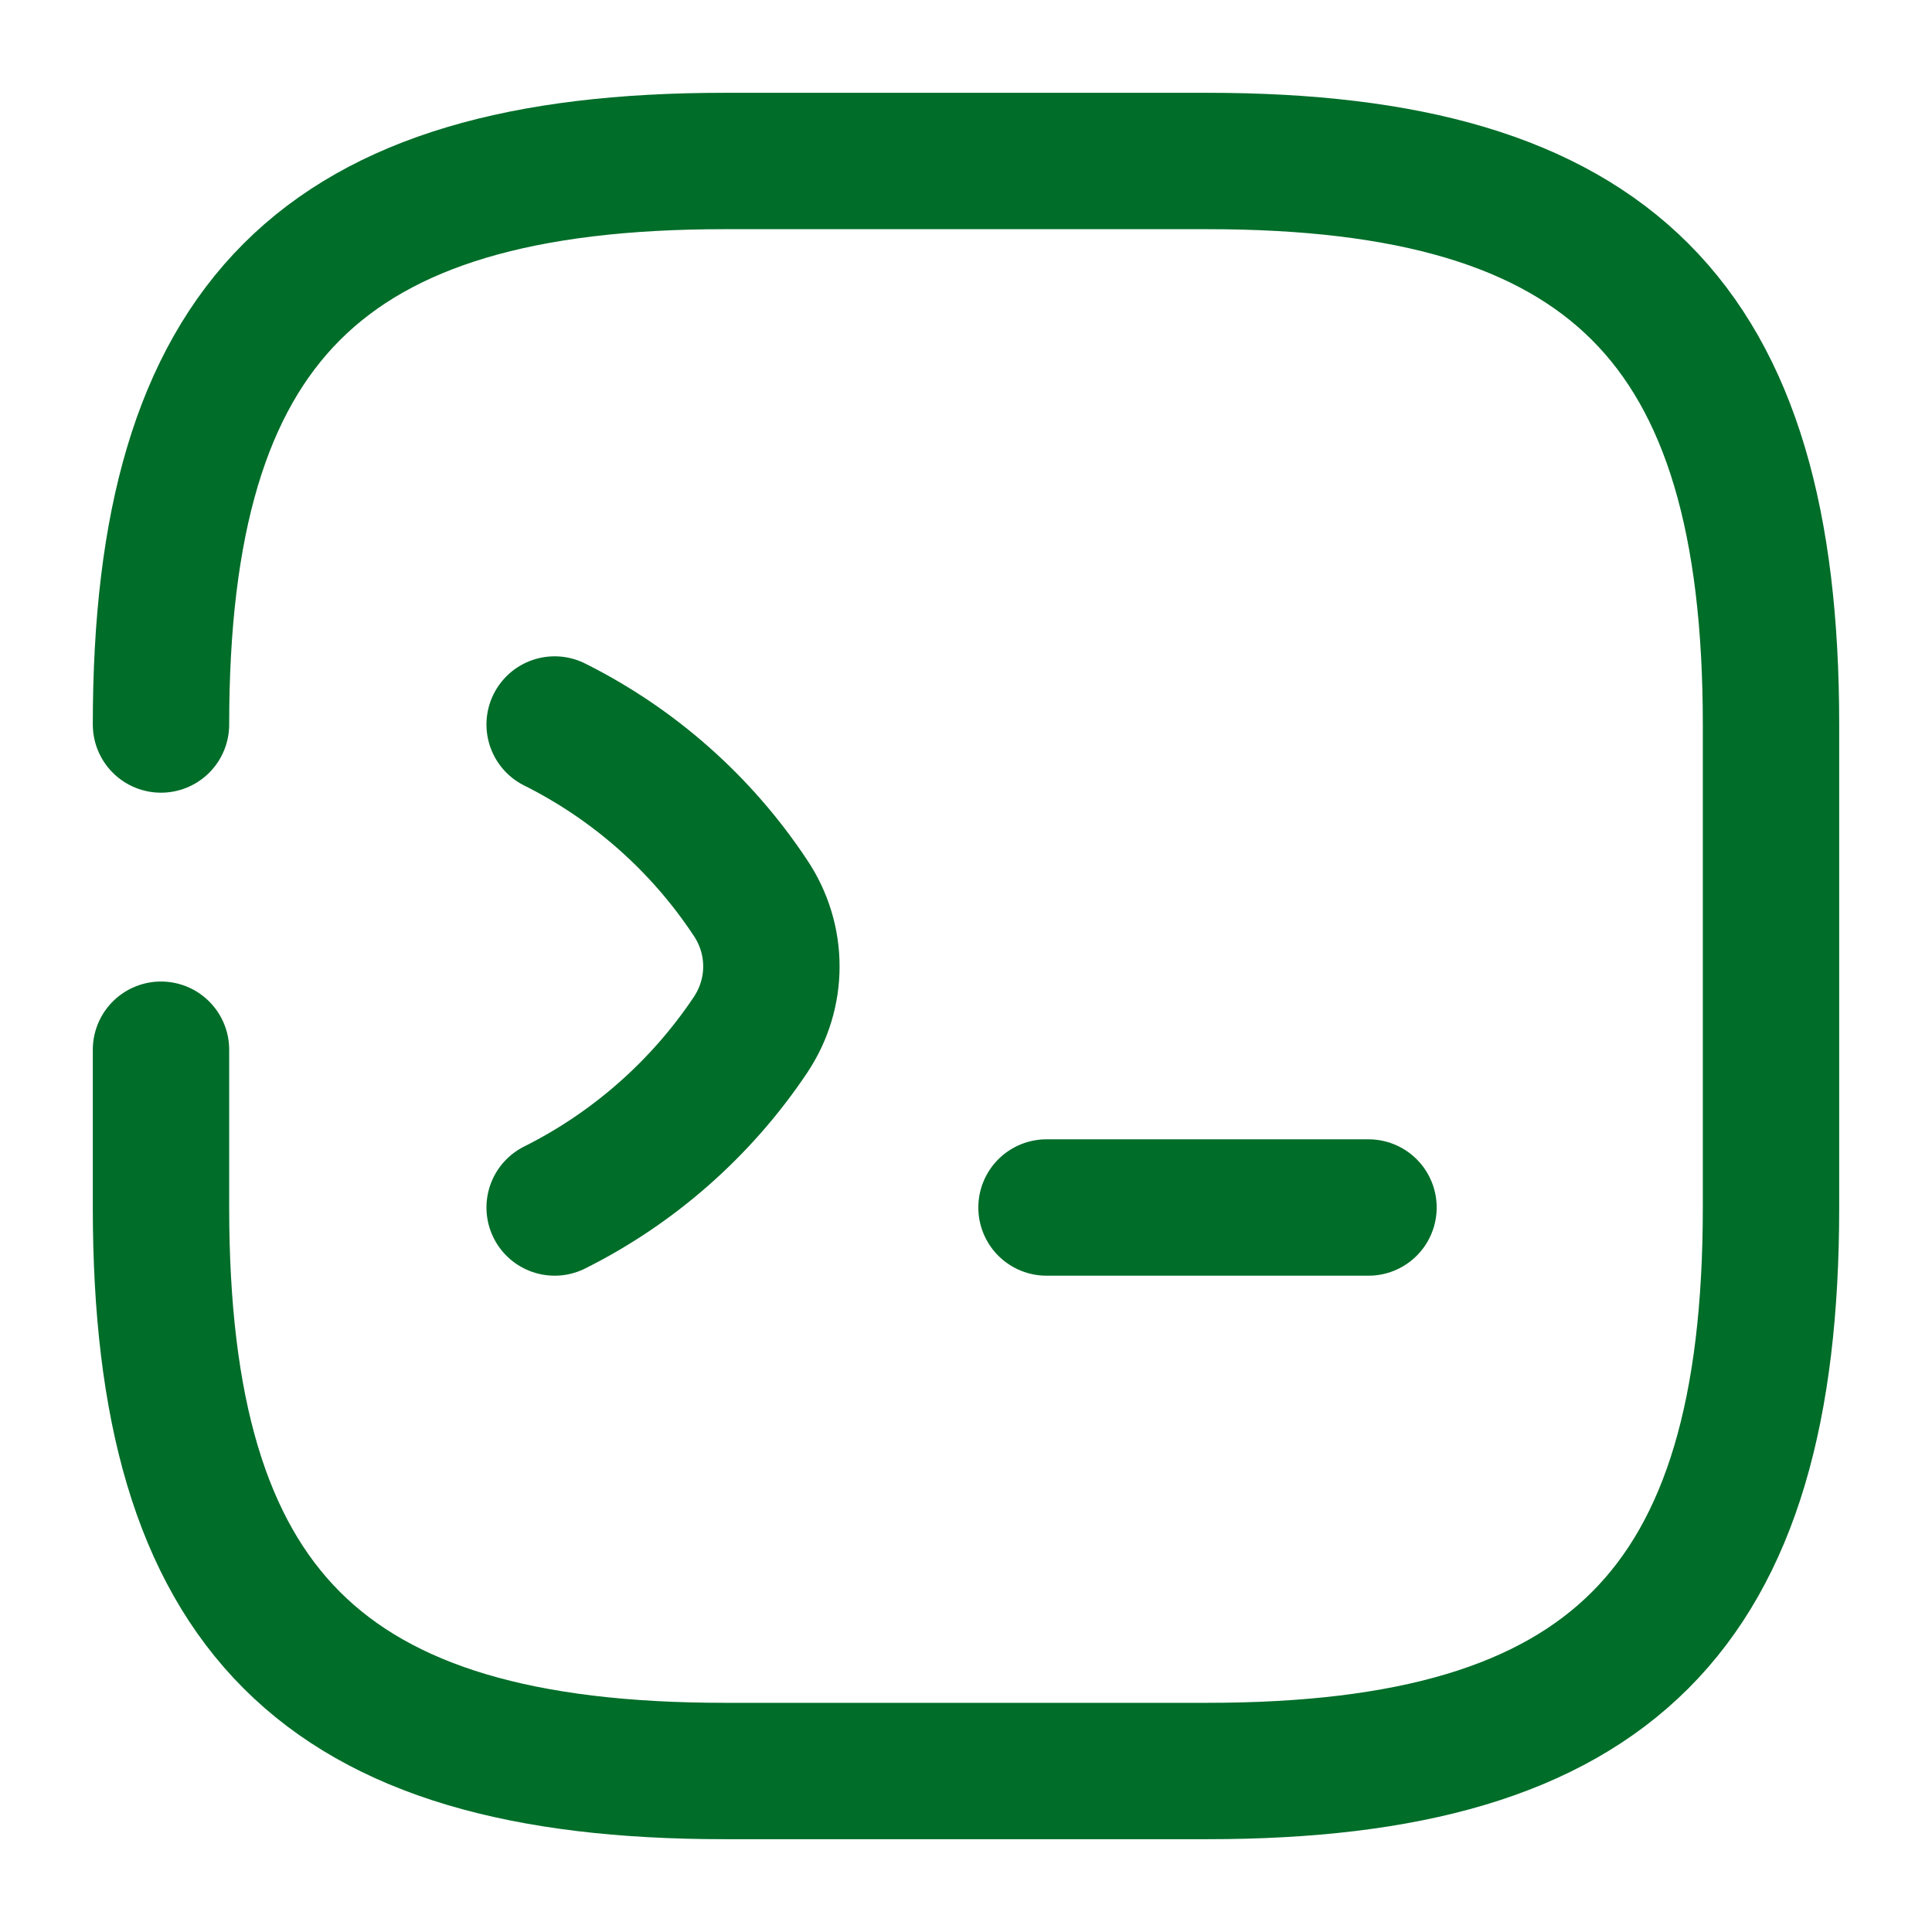
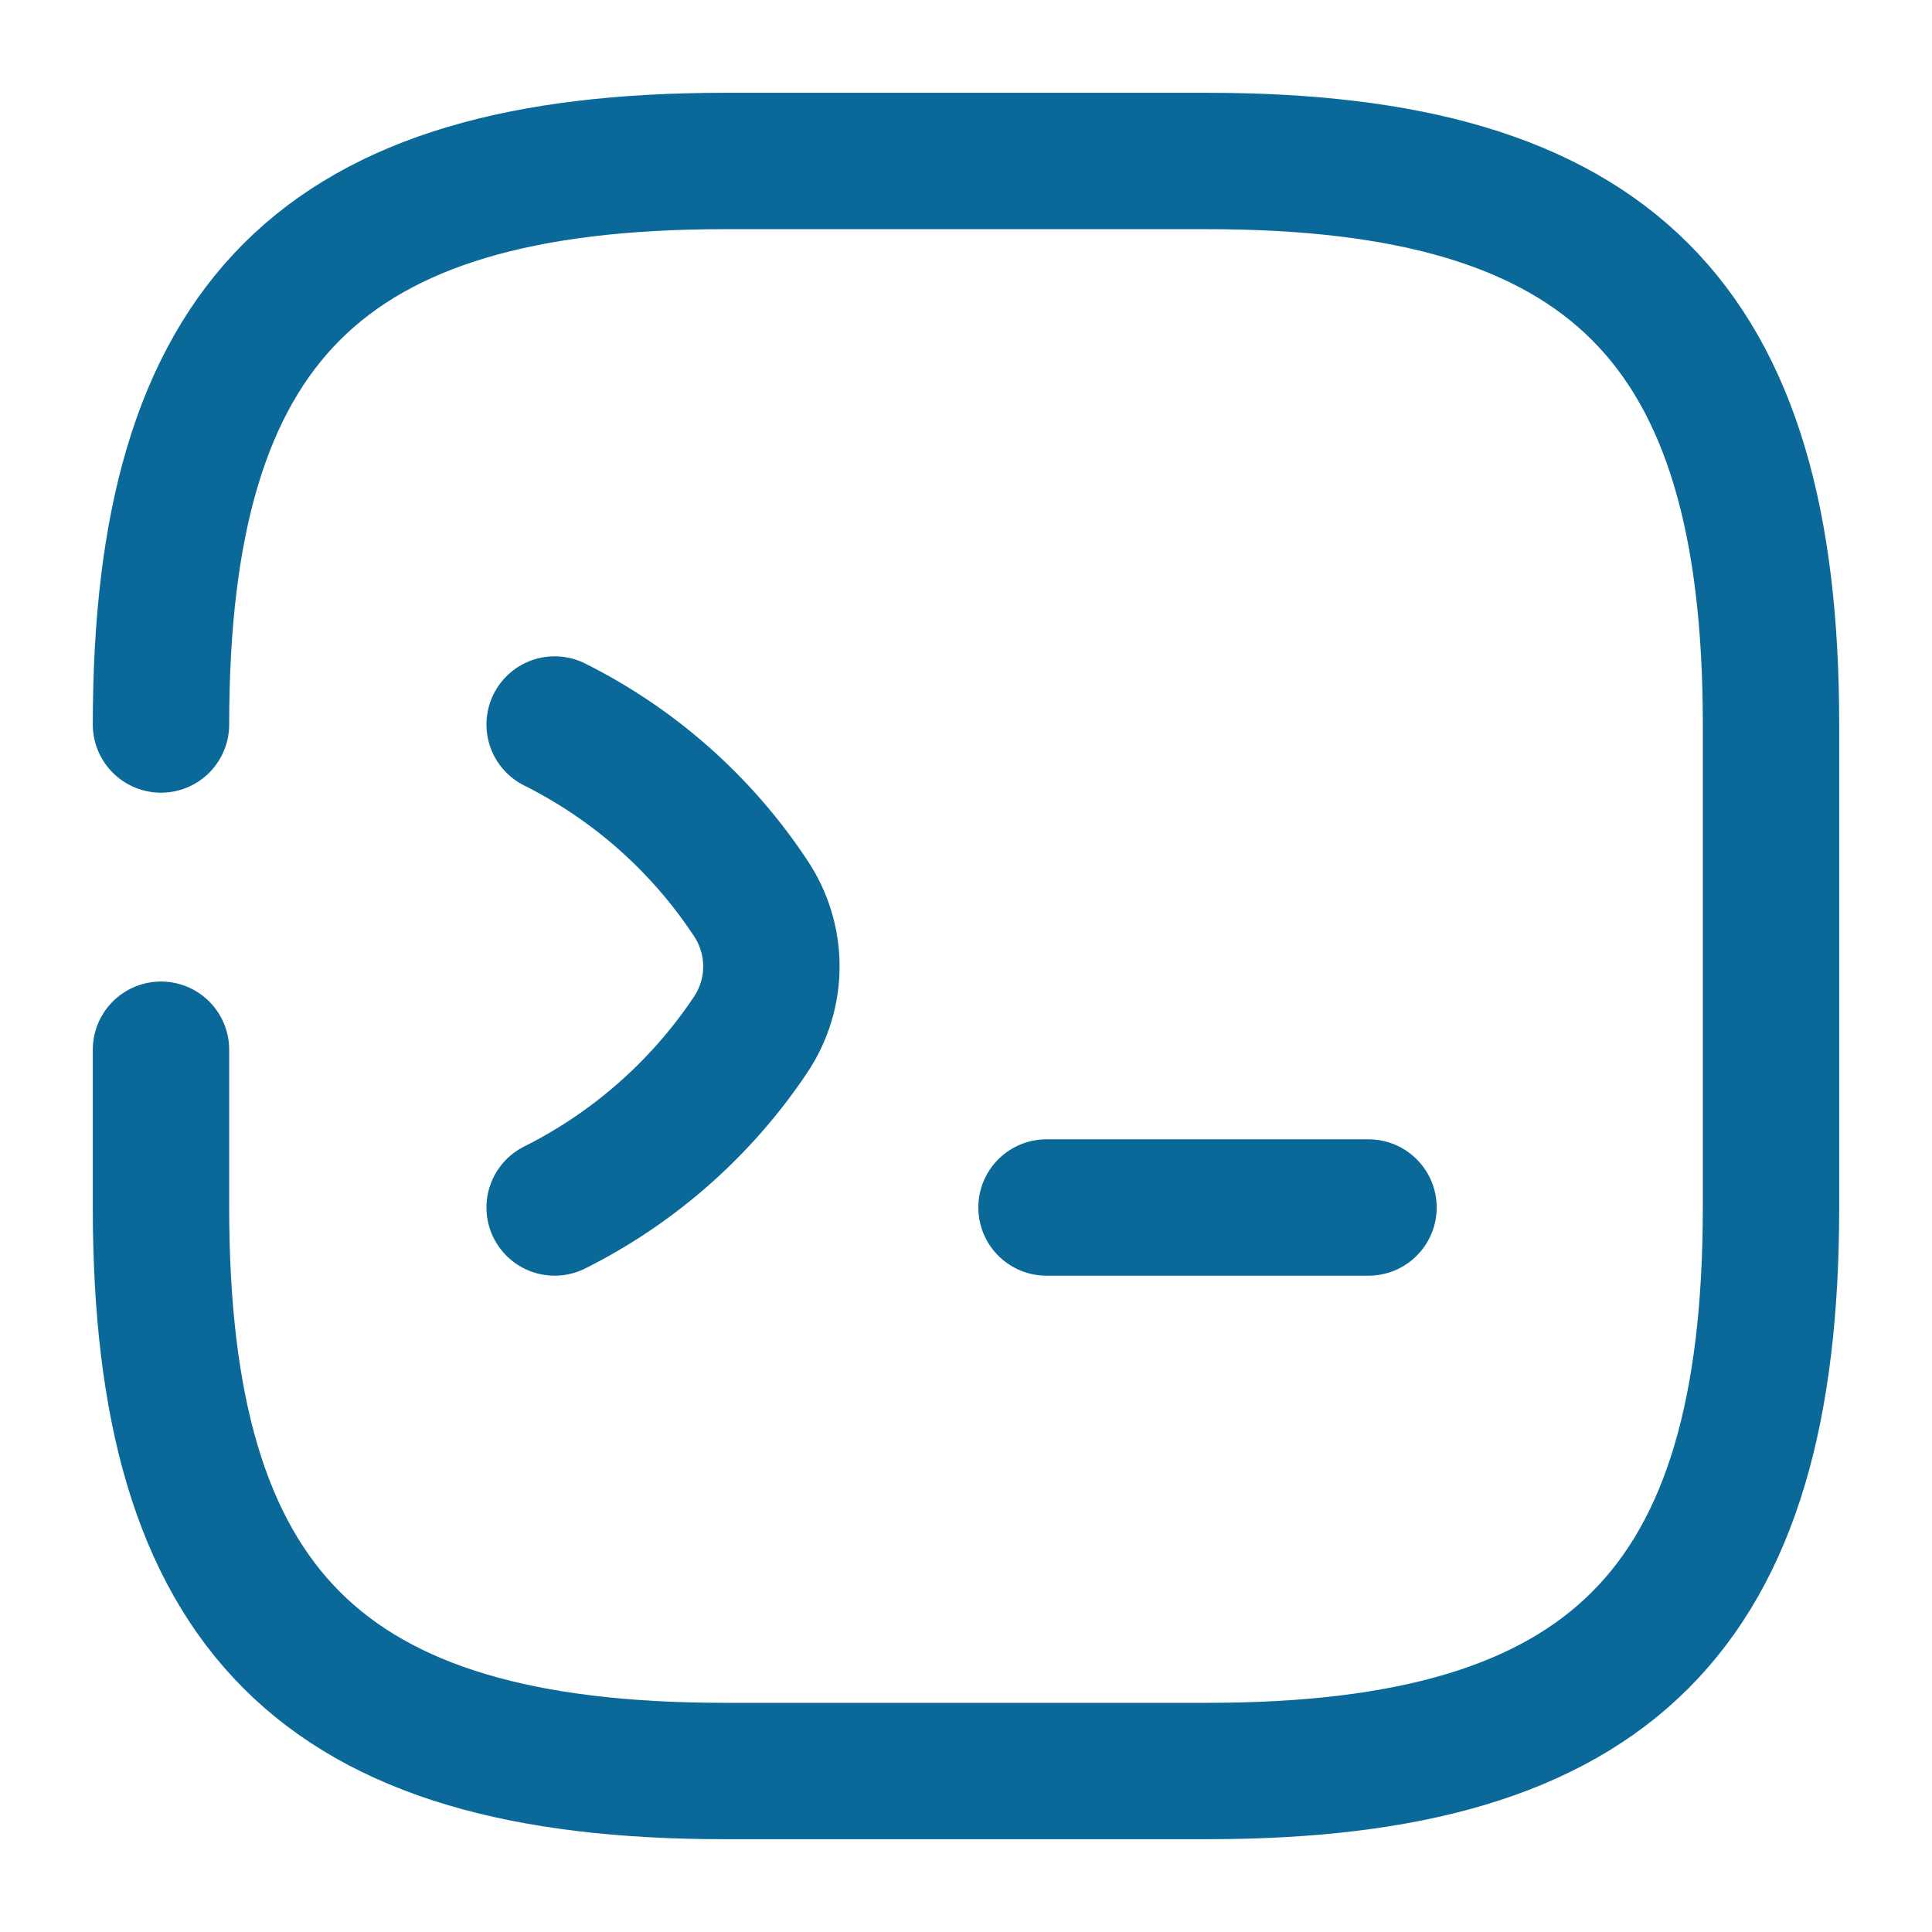
<svg xmlns="http://www.w3.org/2000/svg" width="85" height="85" viewBox="0 0 85 85" fill="none">
  <g id="code">
    <g id="vuesax/broken/code">
      <g id="code_2">
-         <path id="Vector" d="M24.402 31.875C27.873 33.61 30.848 36.231 33.008 39.49C34.248 41.331 34.248 43.704 33.008 45.546C30.848 48.769 27.873 51.39 24.402 53.125" stroke="#006D29" stroke-width="6" stroke-linecap="round" stroke-linejoin="round" />
-         <path id="Vector_2" d="M7.083 46.183V53.125C7.083 70.833 14.167 77.917 31.875 77.917H53.125C70.833 77.917 77.917 70.833 77.917 53.125V31.875C77.917 14.167 70.833 7.083 53.125 7.083H31.875C14.167 7.083 7.083 14.167 7.083 31.875" stroke="#006D29" stroke-width="6" stroke-linecap="round" stroke-linejoin="round" />
-         <path id="Vector_3" d="M46.042 53.125H60.208" stroke="#006D29" stroke-width="6" stroke-linecap="round" stroke-linejoin="round" />
+         <path id="Vector" d="M24.402 31.875C27.873 33.61 30.848 36.231 33.008 39.49C34.248 41.331 34.248 43.704 33.008 45.546C30.848 48.769 27.873 51.39 24.402 53.125" stroke="#0a6999" stroke-width="6" stroke-linecap="round" stroke-linejoin="round" />
+         <path id="Vector_2" d="M7.083 46.183V53.125C7.083 70.833 14.167 77.917 31.875 77.917H53.125C70.833 77.917 77.917 70.833 77.917 53.125V31.875C77.917 14.167 70.833 7.083 53.125 7.083H31.875C14.167 7.083 7.083 14.167 7.083 31.875" stroke="#0a6999" stroke-width="6" stroke-linecap="round" stroke-linejoin="round" />
+         <path id="Vector_3" d="M46.042 53.125H60.208" stroke="#0a6999" stroke-width="6" stroke-linecap="round" stroke-linejoin="round" />
      </g>
    </g>
  </g>
</svg>
